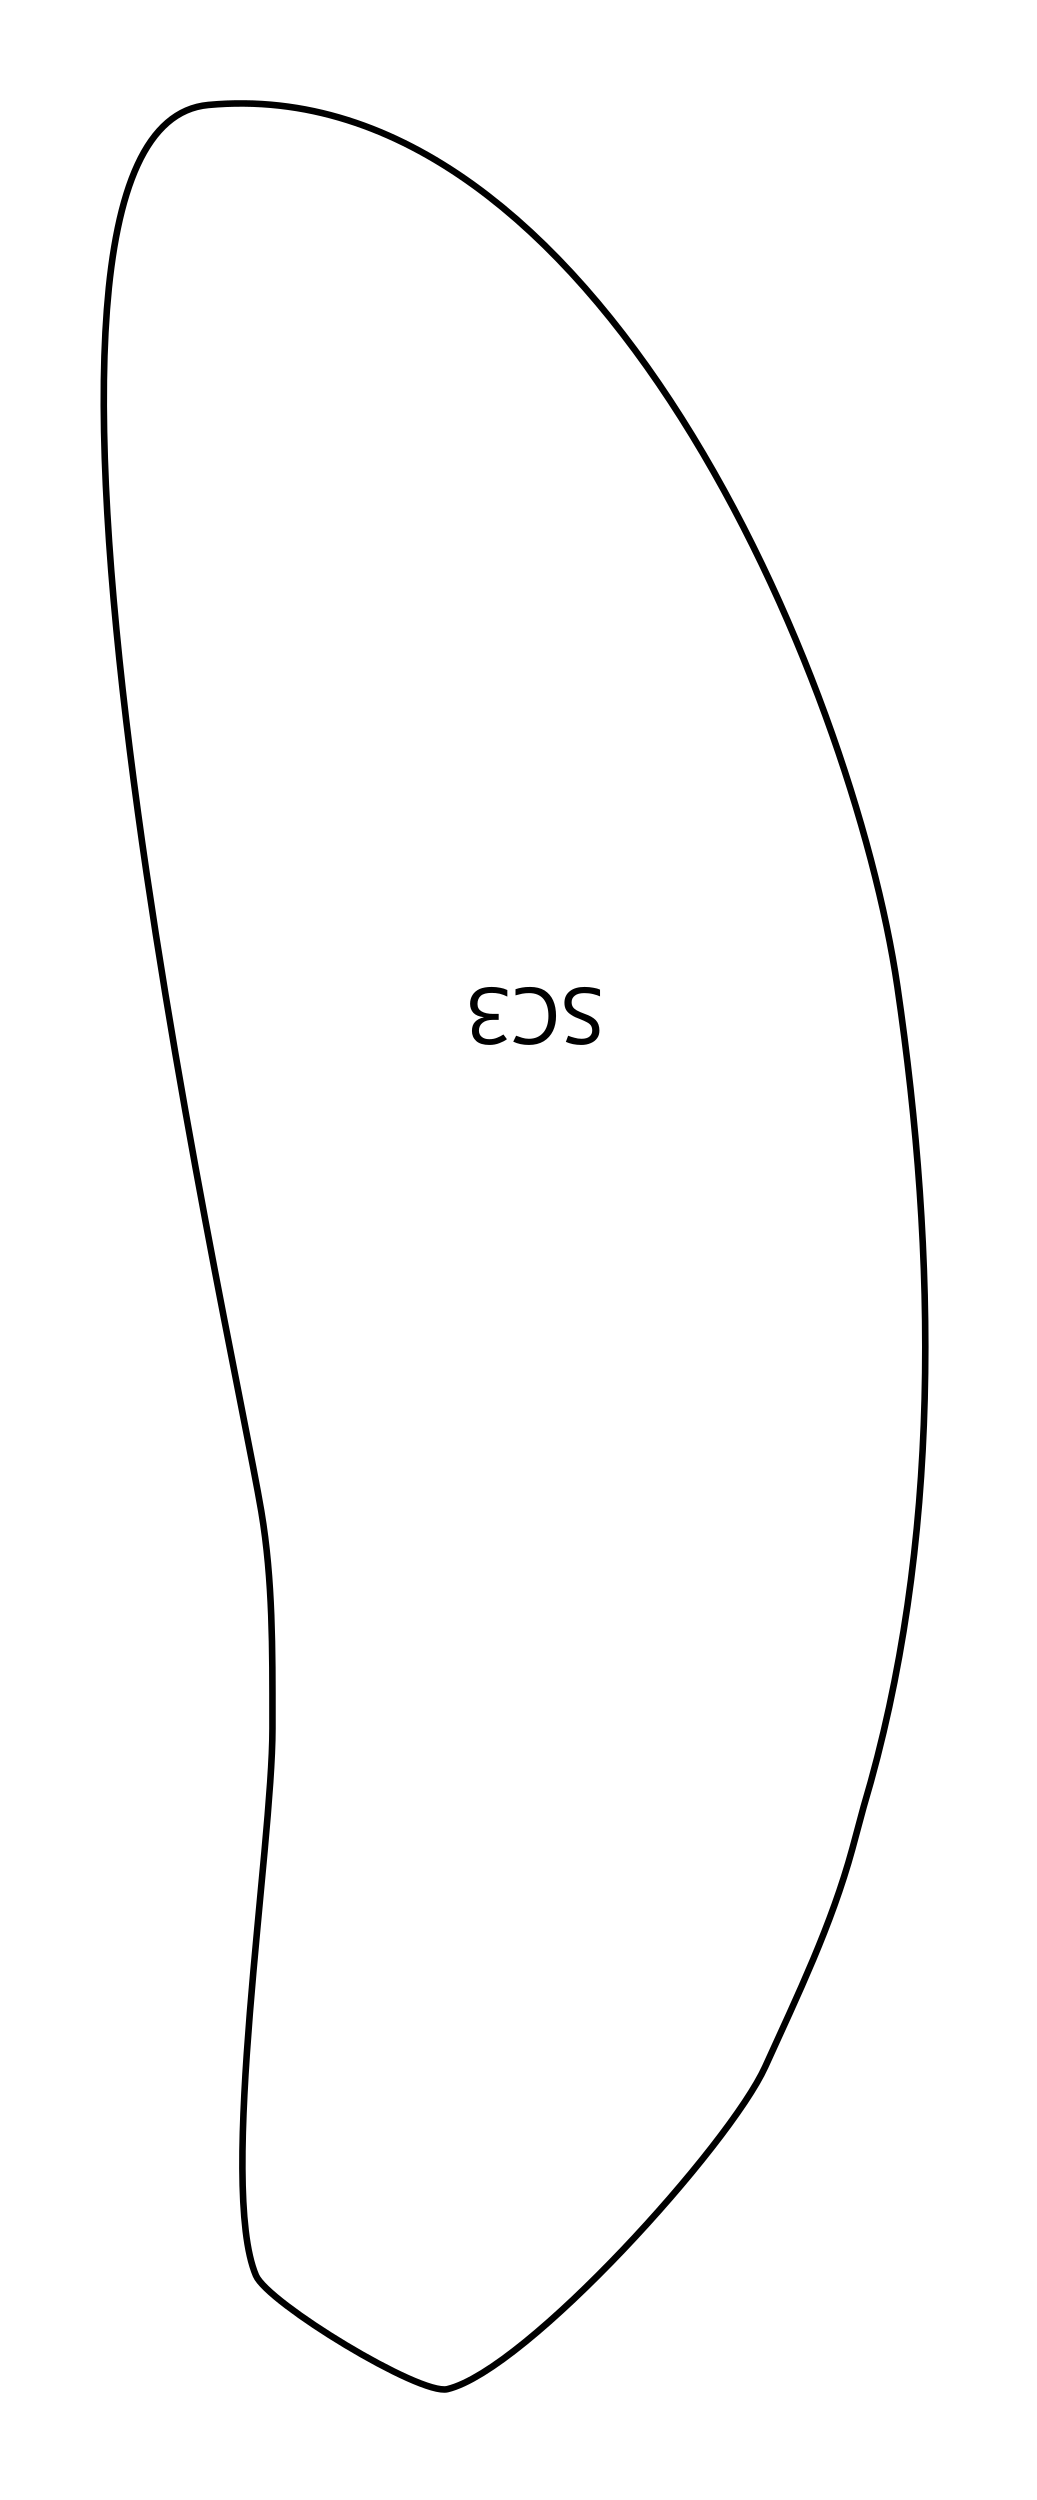
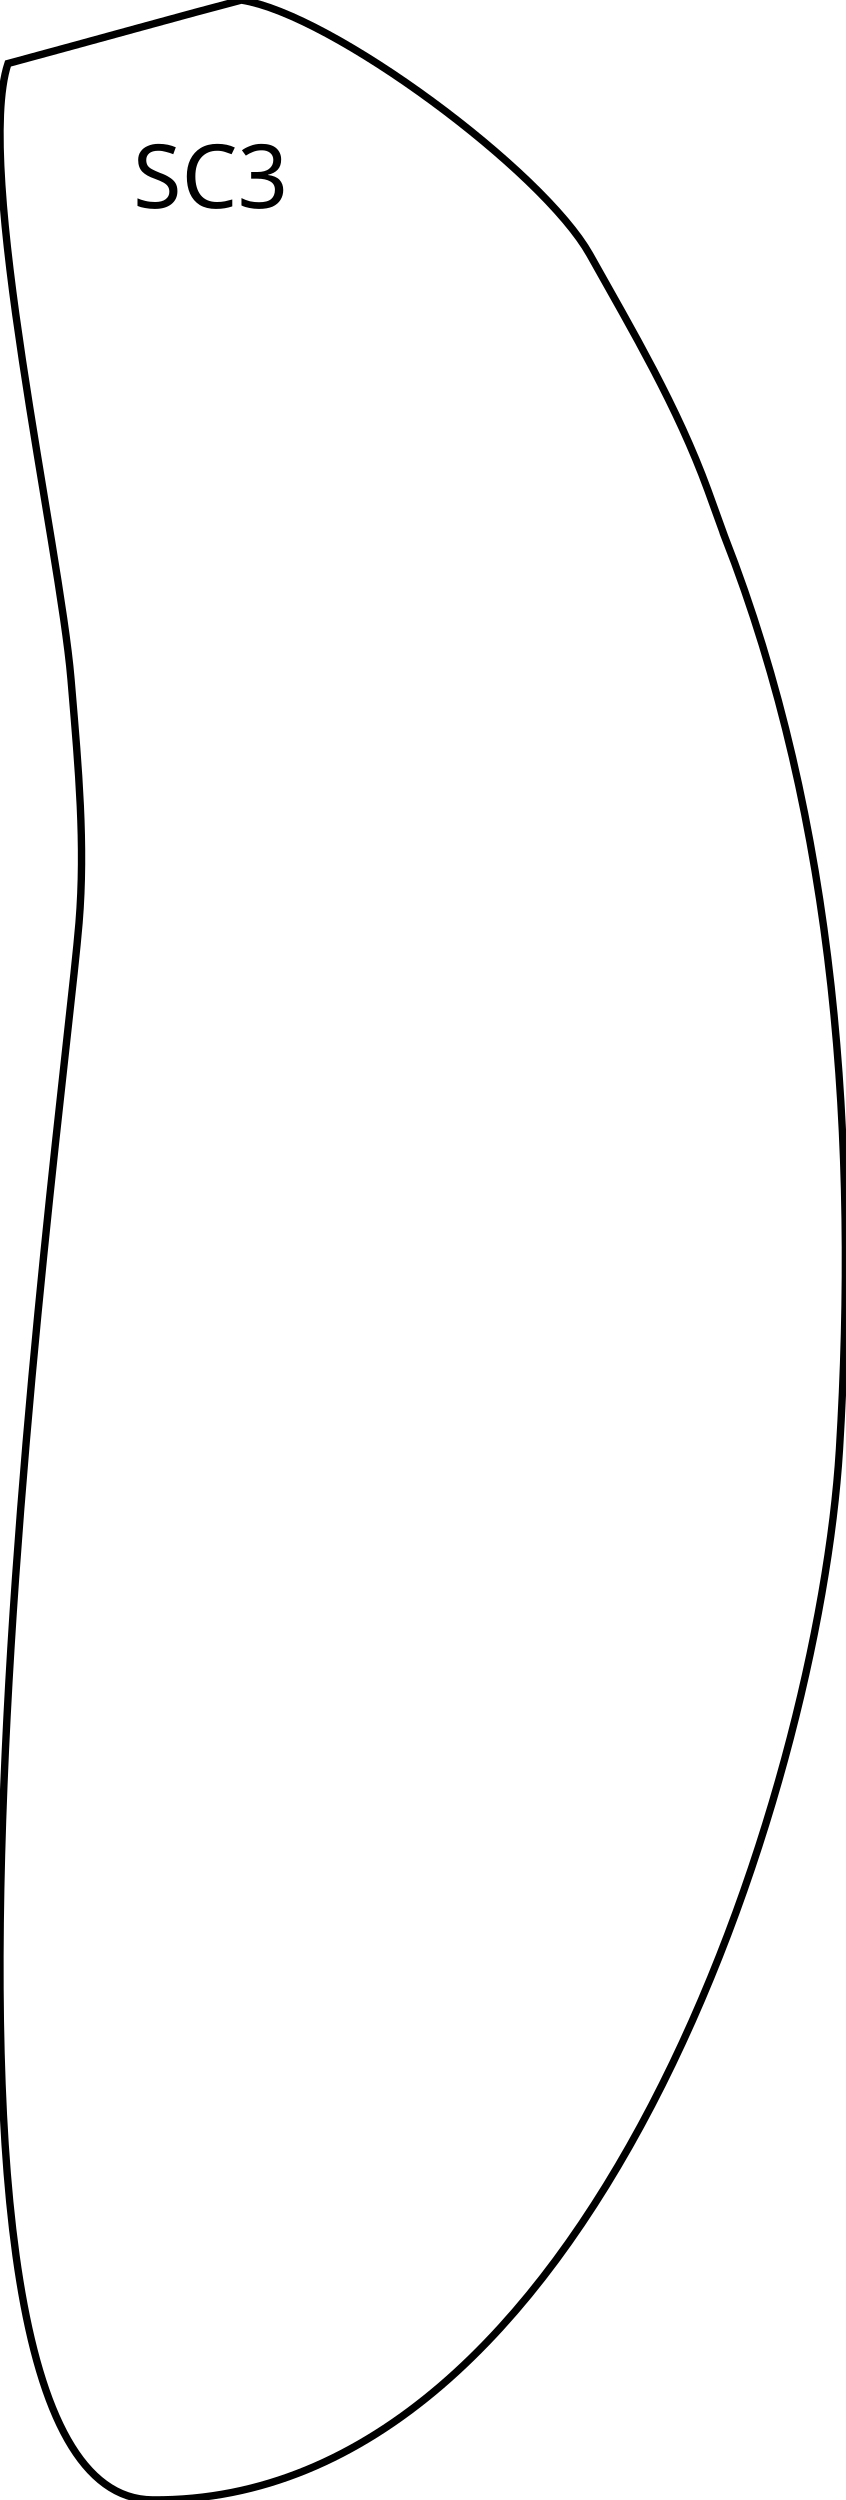
- <svg xmlns="http://www.w3.org/2000/svg" width="78.71mm" height="189.84mm" viewBox="178.814 344.883 78.706 189.842" version="1.1" id="svg1">
+ <svg xmlns="http://www.w3.org/2000/svg" width="57.23mm" height="169.24mm" viewBox="8.000 8.000 57.233 169.237" version="1.1" id="svg1">
  <defs id="defs1" />
-   <g id="feather">
-     <path id="SC3" fill="none" stroke="#000000" stroke-width="0.5" d="m 244.397,482.075 c 5.942,-19.965 5.548,-41.836 2.56,-62.268 -3.387,-23.155 -22.918,-69.676 -52.322,-66.954 -18.997,1.758 1.754,93.335 4.019,106.795 0.881,5.239 0.847,10.545 0.847,15.836 v 0.662 c 0,9.057 -4.155,34.662 -1.254,41.529 0.876,2.073 12.454,9.135 14.539,8.633 6.016,-1.448 21.438,-18.541 24.136,-24.486 2.473,-5.451 5.03,-10.745 6.616,-16.553 0.291,-1.064 0.859,-3.194 0.859,-3.194 z" />
-     <text x="219.43" y="424.09" font-family="sans-serif" font-size="6" fill="#000" text-anchor="middle" transform="rotate(180,219.43,421.99)" id="text1">SC3</text>
+   <g id="feather" transform="matrix(0.996459,-0.0840806,-0.0840806,-0.996459,-145.9541,545.2046)" data-source="feathers-aggregate.svg">
+     <path fill="none" stroke="#000000" stroke-width="0.5" d="m 244.397,482.075 c 5.942,-19.965 5.548,-41.836 2.56,-62.268 -3.387,-23.155 -22.918,-69.676 -52.322,-66.954 -18.997,1.758 1.754,93.335 4.019,106.795 0.881,5.239 0.847,10.545 0.847,15.836 v 0.662 c 0,9.057 -3.648,35.02 -0.747,41.887 5.489,0.994 12.743,2.377 16.102,2.951 6.016,-1.448 19.369,-13.217 22.067,-19.162 2.473,-5.451 5.03,-10.745 6.616,-16.553 0.291,-1.064 0.859,-3.194 0.859,-3.194 z" id="SC3" />
+     <text x="168.207" y="-523.13" font-family="sans-serif" font-size="6px" fill="#000000" text-anchor="middle" transform="matrix(0.996459,-0.0840806,-0.0840806,-0.996459,0,0)" id="text1">SC3</text>
  </g>
</svg>
